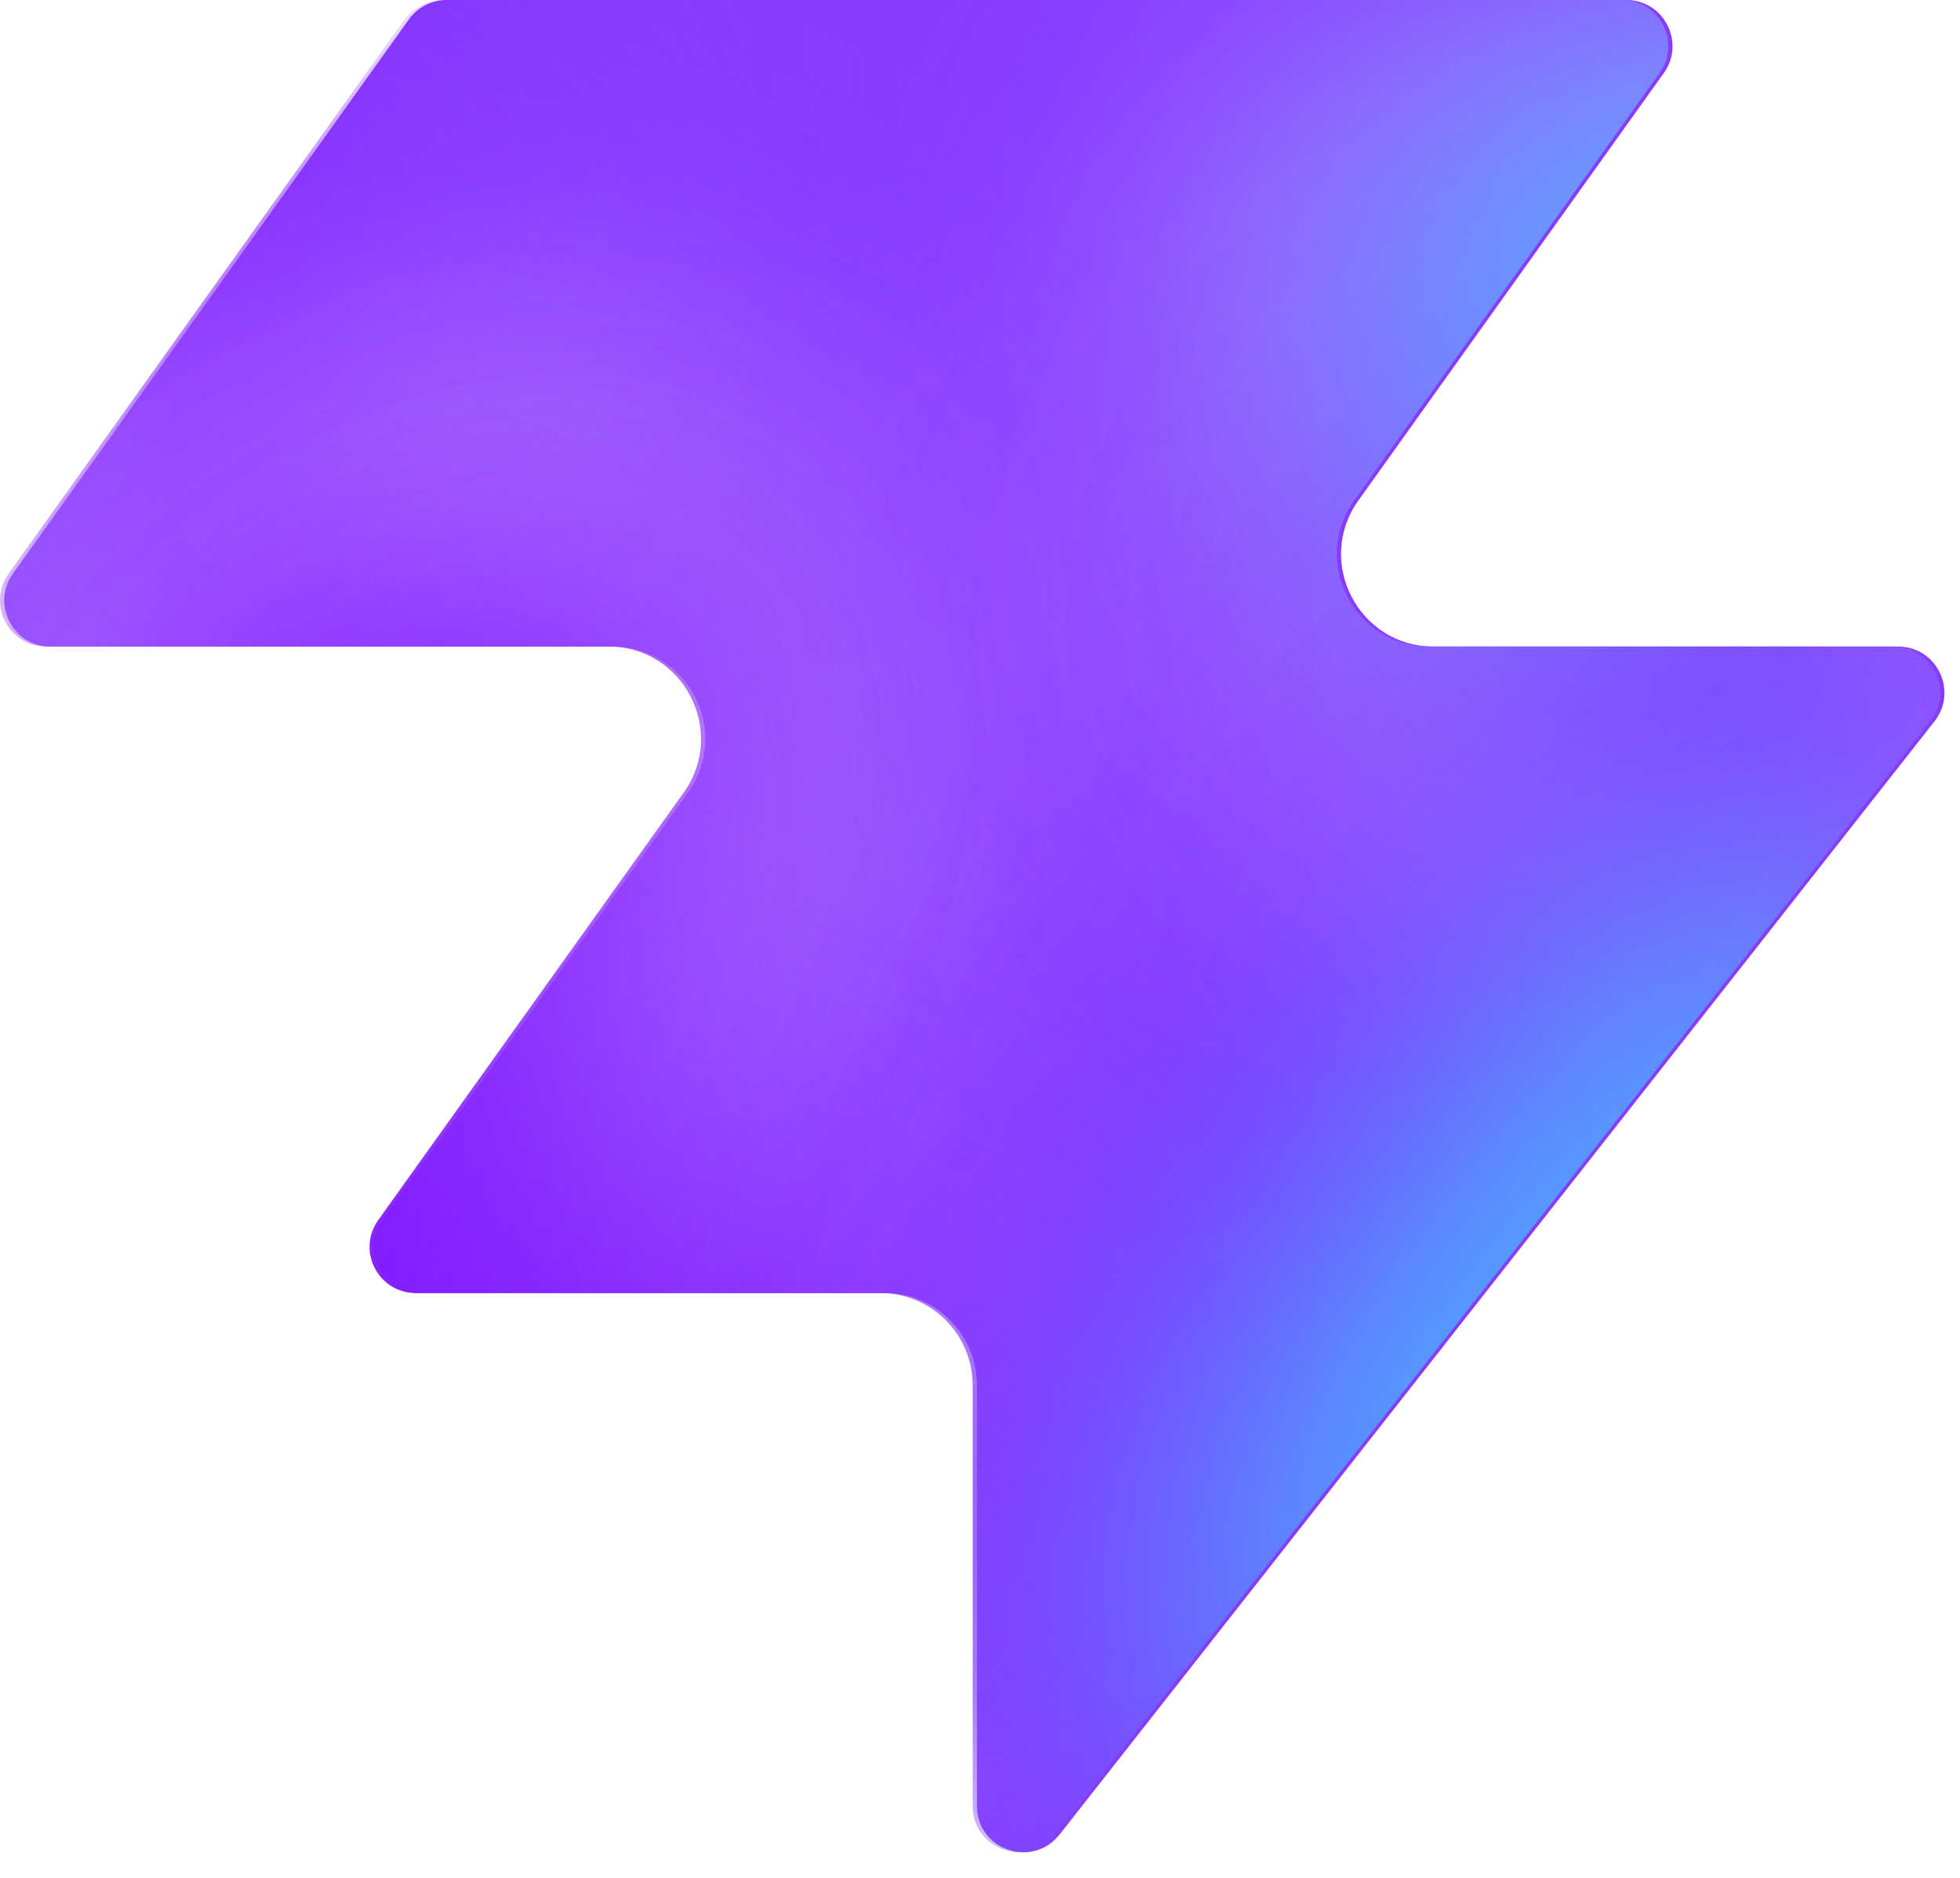
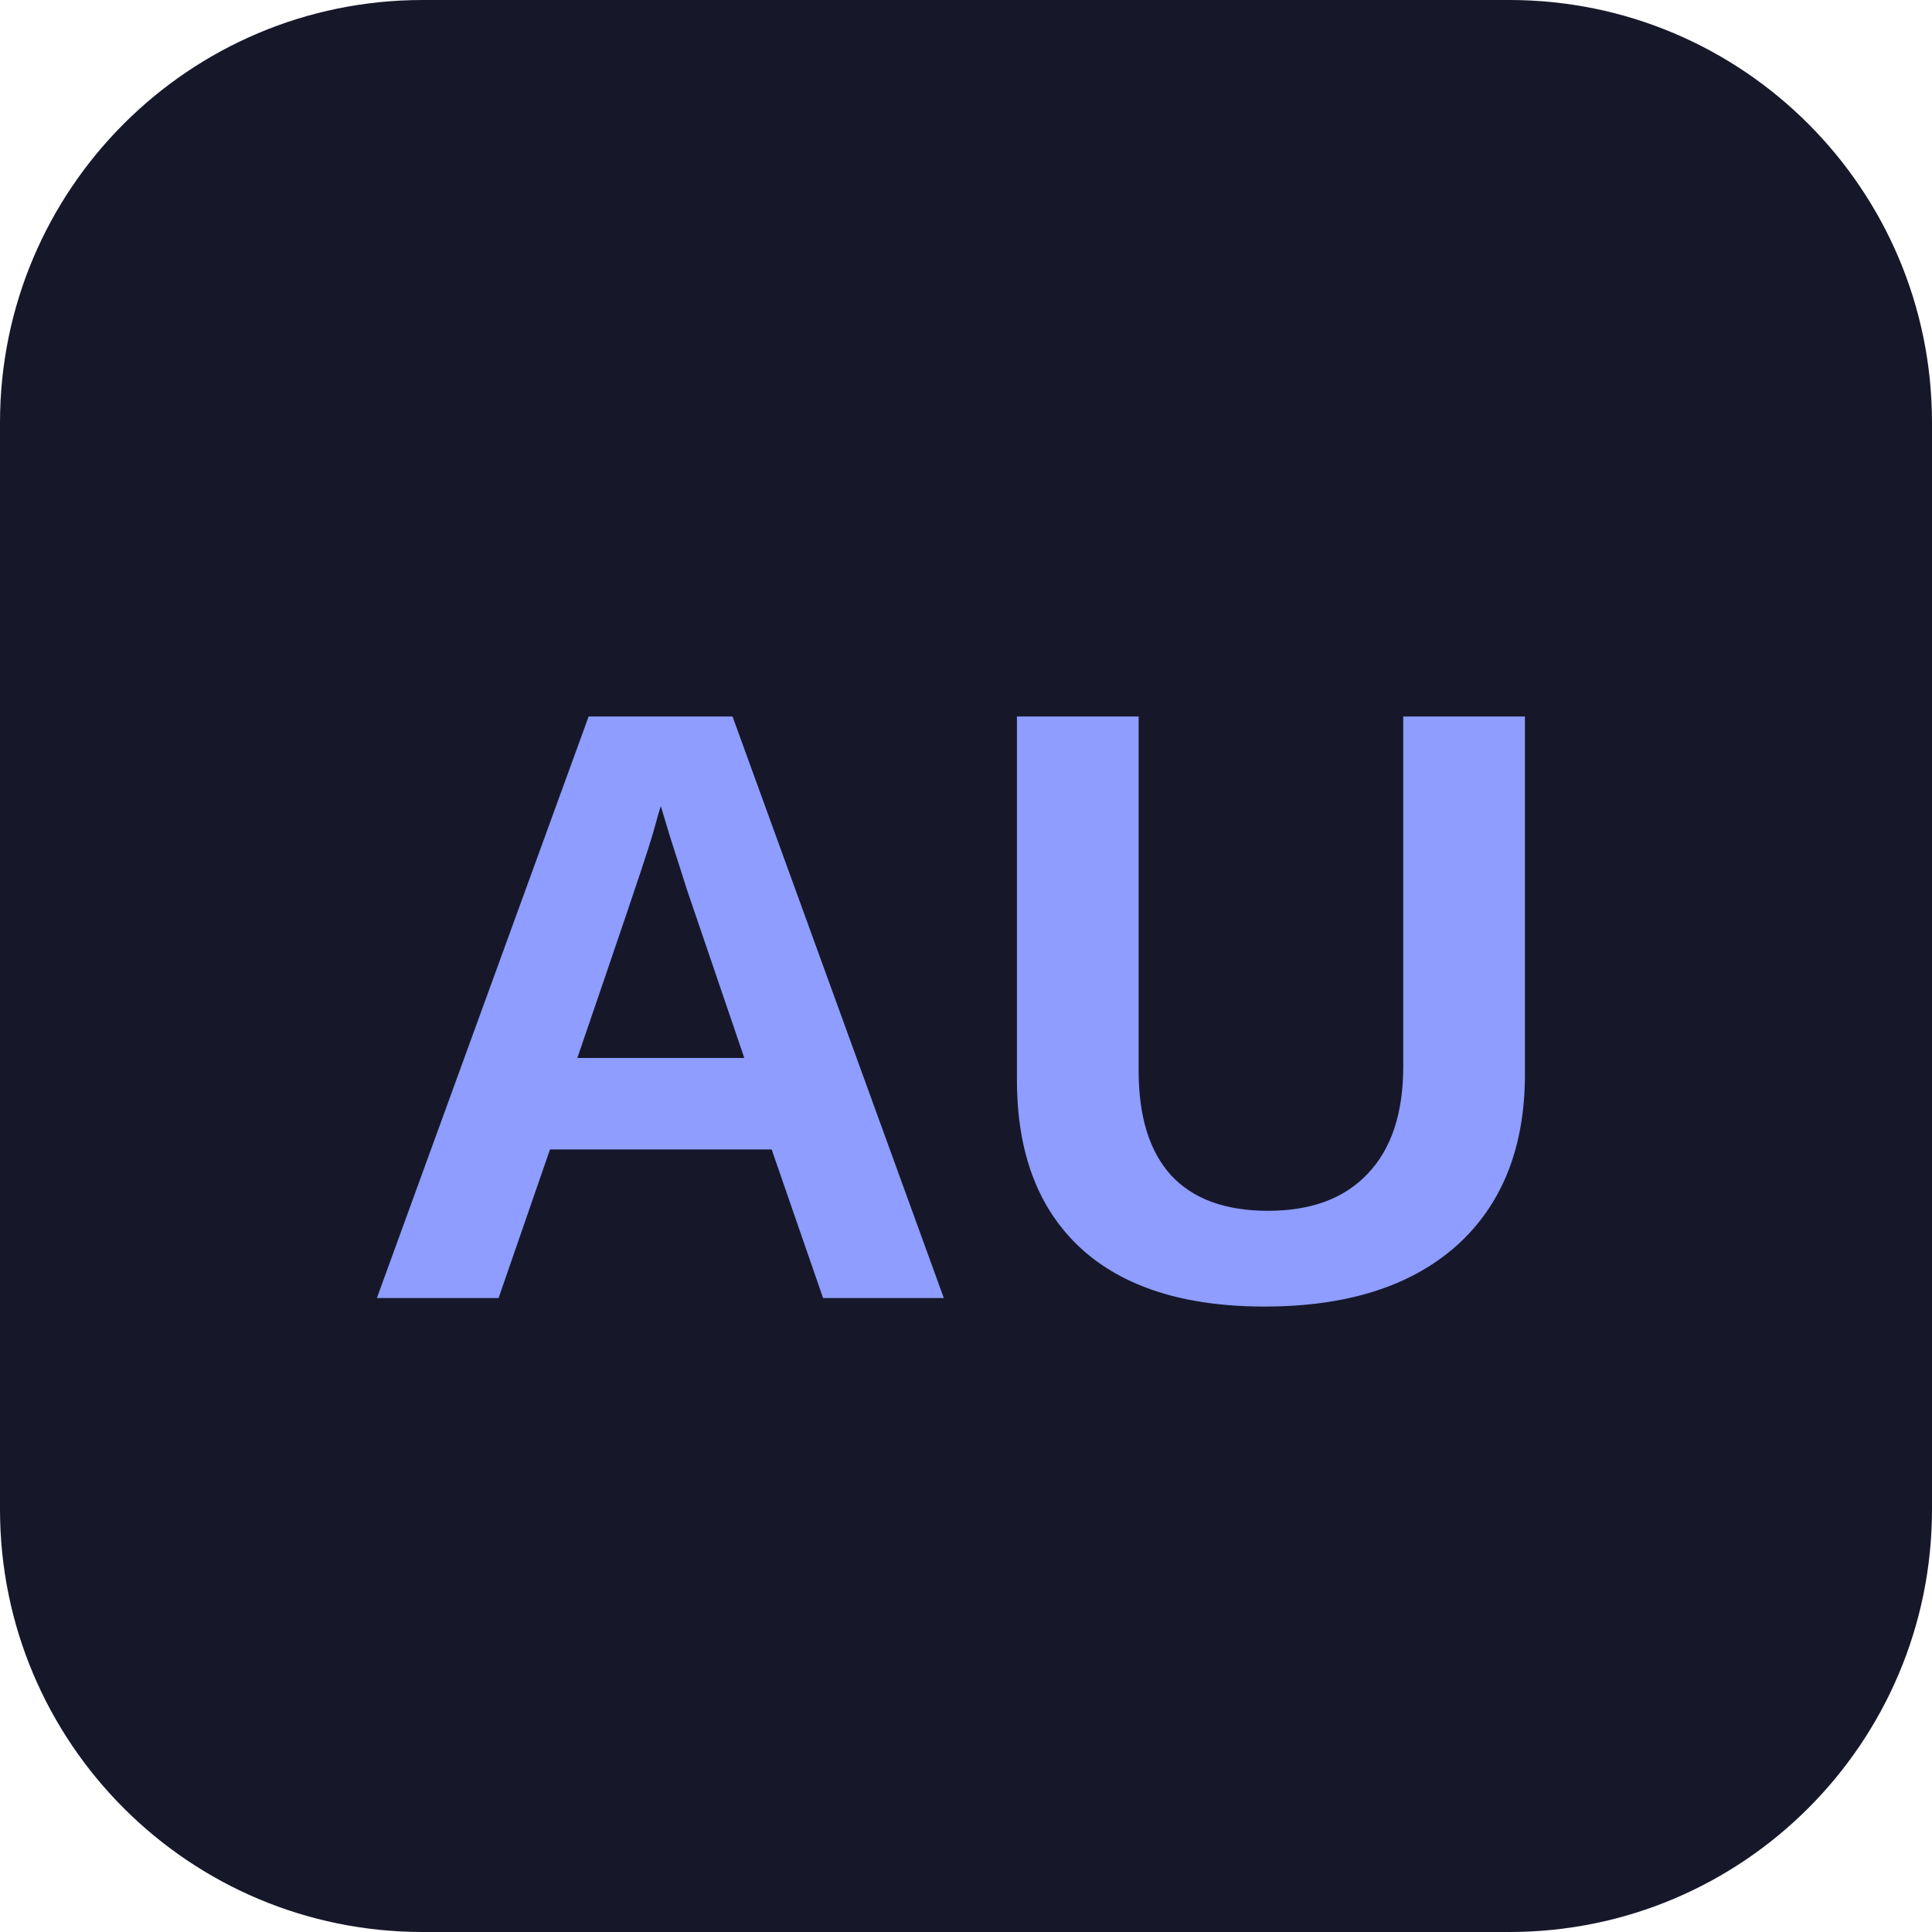
- <svg xmlns="http://www.w3.org/2000/svg" width="48" height="46" fill="none" viewBox="0 0 48 46">
-   <path fill="#863bff" d="M25.946 44.938c-.664.845-2.021.375-2.021-.698V33.937a2.26 2.26 0 0 0-2.262-2.262H10.287c-.92 0-1.456-1.04-.92-1.788l7.48-10.471c1.07-1.497 0-3.578-1.842-3.578H1.237c-.92 0-1.456-1.04-.92-1.788L10.013.474c.214-.297.556-.474.92-.474h28.894c.92 0 1.456 1.04.92 1.788l-7.48 10.471c-1.07 1.498 0 3.579 1.842 3.579h11.377c.943 0 1.473 1.088.89 1.83L25.947 44.94z" style="fill:#863bff;fill:color(display-p3 .525 .23 1);fill-opacity:1" />
-   <mask id="a" width="48" height="46" x="0" y="0" maskUnits="userSpaceOnUse" style="mask-type:alpha">
-     <path fill="#000" d="M25.842 44.938c-.664.844-2.021.375-2.021-.698V33.937a2.26 2.26 0 0 0-2.262-2.262H10.183c-.92 0-1.456-1.04-.92-1.788l7.48-10.471c1.07-1.498 0-3.579-1.842-3.579H1.133c-.92 0-1.456-1.04-.92-1.787L9.91.473c.214-.297.556-.474.92-.474h28.894c.92 0 1.456 1.04.92 1.788l-7.48 10.471c-1.07 1.498 0 3.578 1.842 3.578h11.377c.943 0 1.473 1.088.89 1.832L25.843 44.94z" style="fill:#000;fill-opacity:1" />
-   </mask>
-   <g mask="url(#a)">
-     <g filter="url(#b)">
-       <ellipse cx="5.508" cy="14.704" fill="#ede6ff" rx="5.508" ry="14.704" style="fill:#ede6ff;fill:color(display-p3 .927 .903 1);fill-opacity:1" transform="matrix(.00324 1 1 -.00324 -4.47 31.516)" />
-     </g>
-     <g filter="url(#c)">
-       <ellipse cx="10.399" cy="29.851" fill="#ede6ff" rx="10.399" ry="29.851" style="fill:#ede6ff;fill:color(display-p3 .927 .903 1);fill-opacity:1" transform="matrix(.00324 1 1 -.00324 -39.328 7.883)" />
-     </g>
-     <g filter="url(#d)">
-       <ellipse cx="5.508" cy="30.487" fill="#7e14ff" rx="5.508" ry="30.487" style="fill:#7e14ff;fill:color(display-p3 .492 .077 1);fill-opacity:1" transform="rotate(89.814 -25.913 -14.639)scale(1 -1)" />
-     </g>
-     <g filter="url(#e)">
-       <ellipse cx="5.508" cy="30.599" fill="#7e14ff" rx="5.508" ry="30.599" style="fill:#7e14ff;fill:color(display-p3 .492 .077 1);fill-opacity:1" transform="rotate(89.814 -32.644 -3.334)scale(1 -1)" />
-     </g>
-     <g filter="url(#f)">
-       <ellipse cx="5.508" cy="30.599" fill="#7e14ff" rx="5.508" ry="30.599" style="fill:#7e14ff;fill:color(display-p3 .492 .077 1);fill-opacity:1" transform="matrix(.00324 1 1 -.00324 -34.34 30.47)" />
-     </g>
-     <g filter="url(#g)">
-       <ellipse cx="14.072" cy="22.078" fill="#ede6ff" rx="14.072" ry="22.078" style="fill:#ede6ff;fill:color(display-p3 .927 .903 1);fill-opacity:1" transform="rotate(93.35 24.506 48.493)scale(-1 1)" />
-     </g>
-     <g filter="url(#h)">
-       <ellipse cx="3.47" cy="21.501" fill="#7e14ff" rx="3.47" ry="21.501" style="fill:#7e14ff;fill:color(display-p3 .492 .077 1);fill-opacity:1" transform="rotate(89.009 28.708 47.59)scale(-1 1)" />
-     </g>
-     <g filter="url(#i)">
-       <ellipse cx="3.47" cy="21.501" fill="#7e14ff" rx="3.47" ry="21.501" style="fill:#7e14ff;fill:color(display-p3 .492 .077 1);fill-opacity:1" transform="rotate(89.009 28.708 47.59)scale(-1 1)" />
-     </g>
-     <g filter="url(#j)">
-       <ellipse cx=".387" cy="8.972" fill="#7e14ff" rx="4.407" ry="29.108" style="fill:#7e14ff;fill:color(display-p3 .492 .077 1);fill-opacity:1" transform="rotate(39.51 .387 8.972)" />
-     </g>
-     <g filter="url(#k)">
-       <ellipse cx="47.523" cy="-6.092" fill="#7e14ff" rx="4.407" ry="29.108" style="fill:#7e14ff;fill:color(display-p3 .492 .077 1);fill-opacity:1" transform="rotate(37.892 47.523 -6.092)" />
-     </g>
-     <g filter="url(#l)">
-       <ellipse cx="41.412" cy="6.333" fill="#47bfff" rx="5.971" ry="9.665" style="fill:#47bfff;fill:color(display-p3 .28 .748 1);fill-opacity:1" transform="rotate(37.892 41.412 6.333)" />
-     </g>
-     <g filter="url(#m)">
-       <ellipse cx="-1.879" cy="38.332" fill="#7e14ff" rx="4.407" ry="29.108" style="fill:#7e14ff;fill:color(display-p3 .492 .077 1);fill-opacity:1" transform="rotate(37.892 -1.88 38.332)" />
-     </g>
-     <g filter="url(#n)">
-       <ellipse cx="-1.879" cy="38.332" fill="#7e14ff" rx="4.407" ry="29.108" style="fill:#7e14ff;fill:color(display-p3 .492 .077 1);fill-opacity:1" transform="rotate(37.892 -1.88 38.332)" />
-     </g>
-     <g filter="url(#o)">
-       <ellipse cx="35.651" cy="29.907" fill="#7e14ff" rx="4.407" ry="29.108" style="fill:#7e14ff;fill:color(display-p3 .492 .077 1);fill-opacity:1" transform="rotate(37.892 35.651 29.907)" />
-     </g>
-     <g filter="url(#p)">
-       <ellipse cx="38.418" cy="32.4" fill="#47bfff" rx="5.971" ry="15.297" style="fill:#47bfff;fill:color(display-p3 .28 .748 1);fill-opacity:1" transform="rotate(37.892 38.418 32.4)" />
-     </g>
-   </g>
-   <defs>
-     <filter id="b" width="60.045" height="41.654" x="-19.77" y="16.149" color-interpolation-filters="sRGB" filterUnits="userSpaceOnUse">
-       <feFlood flood-opacity="0" result="BackgroundImageFix" />
-       <feBlend in="SourceGraphic" in2="BackgroundImageFix" result="shape" />
-       <feGaussianBlur result="effect1_foregroundBlur_2002_17158" stdDeviation="7.659" />
-     </filter>
-     <filter id="c" width="90.34" height="51.437" x="-54.613" y="-7.533" color-interpolation-filters="sRGB" filterUnits="userSpaceOnUse">
-       <feFlood flood-opacity="0" result="BackgroundImageFix" />
-       <feBlend in="SourceGraphic" in2="BackgroundImageFix" result="shape" />
-       <feGaussianBlur result="effect1_foregroundBlur_2002_17158" stdDeviation="7.659" />
-     </filter>
-     <filter id="d" width="79.355" height="29.4" x="-49.64" y="2.03" color-interpolation-filters="sRGB" filterUnits="userSpaceOnUse">
-       <feFlood flood-opacity="0" result="BackgroundImageFix" />
-       <feBlend in="SourceGraphic" in2="BackgroundImageFix" result="shape" />
-       <feGaussianBlur result="effect1_foregroundBlur_2002_17158" stdDeviation="4.596" />
-     </filter>
-     <filter id="e" width="79.579" height="29.4" x="-45.045" y="20.029" color-interpolation-filters="sRGB" filterUnits="userSpaceOnUse">
-       <feFlood flood-opacity="0" result="BackgroundImageFix" />
-       <feBlend in="SourceGraphic" in2="BackgroundImageFix" result="shape" />
-       <feGaussianBlur result="effect1_foregroundBlur_2002_17158" stdDeviation="4.596" />
-     </filter>
-     <filter id="f" width="79.579" height="29.4" x="-43.513" y="21.178" color-interpolation-filters="sRGB" filterUnits="userSpaceOnUse">
-       <feFlood flood-opacity="0" result="BackgroundImageFix" />
-       <feBlend in="SourceGraphic" in2="BackgroundImageFix" result="shape" />
-       <feGaussianBlur result="effect1_foregroundBlur_2002_17158" stdDeviation="4.596" />
-     </filter>
-     <filter id="g" width="74.749" height="58.852" x="15.756" y="-17.901" color-interpolation-filters="sRGB" filterUnits="userSpaceOnUse">
-       <feFlood flood-opacity="0" result="BackgroundImageFix" />
-       <feBlend in="SourceGraphic" in2="BackgroundImageFix" result="shape" />
-       <feGaussianBlur result="effect1_foregroundBlur_2002_17158" stdDeviation="7.659" />
-     </filter>
-     <filter id="h" width="61.377" height="25.362" x="23.548" y="2.284" color-interpolation-filters="sRGB" filterUnits="userSpaceOnUse">
-       <feFlood flood-opacity="0" result="BackgroundImageFix" />
-       <feBlend in="SourceGraphic" in2="BackgroundImageFix" result="shape" />
-       <feGaussianBlur result="effect1_foregroundBlur_2002_17158" stdDeviation="4.596" />
-     </filter>
-     <filter id="i" width="61.377" height="25.362" x="23.548" y="2.284" color-interpolation-filters="sRGB" filterUnits="userSpaceOnUse">
-       <feFlood flood-opacity="0" result="BackgroundImageFix" />
-       <feBlend in="SourceGraphic" in2="BackgroundImageFix" result="shape" />
-       <feGaussianBlur result="effect1_foregroundBlur_2002_17158" stdDeviation="4.596" />
-     </filter>
-     <filter id="j" width="56.045" height="63.649" x="-27.636" y="-22.853" color-interpolation-filters="sRGB" filterUnits="userSpaceOnUse">
-       <feFlood flood-opacity="0" result="BackgroundImageFix" />
-       <feBlend in="SourceGraphic" in2="BackgroundImageFix" result="shape" />
-       <feGaussianBlur result="effect1_foregroundBlur_2002_17158" stdDeviation="4.596" />
-     </filter>
-     <filter id="k" width="54.814" height="64.646" x="20.116" y="-38.415" color-interpolation-filters="sRGB" filterUnits="userSpaceOnUse">
-       <feFlood flood-opacity="0" result="BackgroundImageFix" />
-       <feBlend in="SourceGraphic" in2="BackgroundImageFix" result="shape" />
-       <feGaussianBlur result="effect1_foregroundBlur_2002_17158" stdDeviation="4.596" />
-     </filter>
-     <filter id="l" width="33.541" height="35.313" x="24.641" y="-11.323" color-interpolation-filters="sRGB" filterUnits="userSpaceOnUse">
-       <feFlood flood-opacity="0" result="BackgroundImageFix" />
-       <feBlend in="SourceGraphic" in2="BackgroundImageFix" result="shape" />
-       <feGaussianBlur result="effect1_foregroundBlur_2002_17158" stdDeviation="4.596" />
-     </filter>
-     <filter id="m" width="54.814" height="64.646" x="-29.286" y="6.009" color-interpolation-filters="sRGB" filterUnits="userSpaceOnUse">
-       <feFlood flood-opacity="0" result="BackgroundImageFix" />
-       <feBlend in="SourceGraphic" in2="BackgroundImageFix" result="shape" />
-       <feGaussianBlur result="effect1_foregroundBlur_2002_17158" stdDeviation="4.596" />
-     </filter>
-     <filter id="n" width="54.814" height="64.646" x="-29.286" y="6.009" color-interpolation-filters="sRGB" filterUnits="userSpaceOnUse">
-       <feFlood flood-opacity="0" result="BackgroundImageFix" />
-       <feBlend in="SourceGraphic" in2="BackgroundImageFix" result="shape" />
-       <feGaussianBlur result="effect1_foregroundBlur_2002_17158" stdDeviation="4.596" />
-     </filter>
-     <filter id="o" width="54.814" height="64.646" x="8.244" y="-2.416" color-interpolation-filters="sRGB" filterUnits="userSpaceOnUse">
-       <feFlood flood-opacity="0" result="BackgroundImageFix" />
-       <feBlend in="SourceGraphic" in2="BackgroundImageFix" result="shape" />
-       <feGaussianBlur result="effect1_foregroundBlur_2002_17158" stdDeviation="4.596" />
-     </filter>
-     <filter id="p" width="39.409" height="43.623" x="18.713" y="10.588" color-interpolation-filters="sRGB" filterUnits="userSpaceOnUse">
-       <feFlood flood-opacity="0" result="BackgroundImageFix" />
-       <feBlend in="SourceGraphic" in2="BackgroundImageFix" result="shape" />
-       <feGaussianBlur result="effect1_foregroundBlur_2002_17158" stdDeviation="4.596" />
-     </filter>
-   </defs>
+ <svg xmlns="http://www.w3.org/2000/svg" viewBox="0 0 64 64">
+   <rect width="64" height="64" rx="14" fill="#16182a" />
+   <text x="32" y="43" text-anchor="middle" font-family="Arial, Helvetica, sans-serif" font-size="28" font-weight="700" fill="#8e9dff">AU</text>
</svg>
